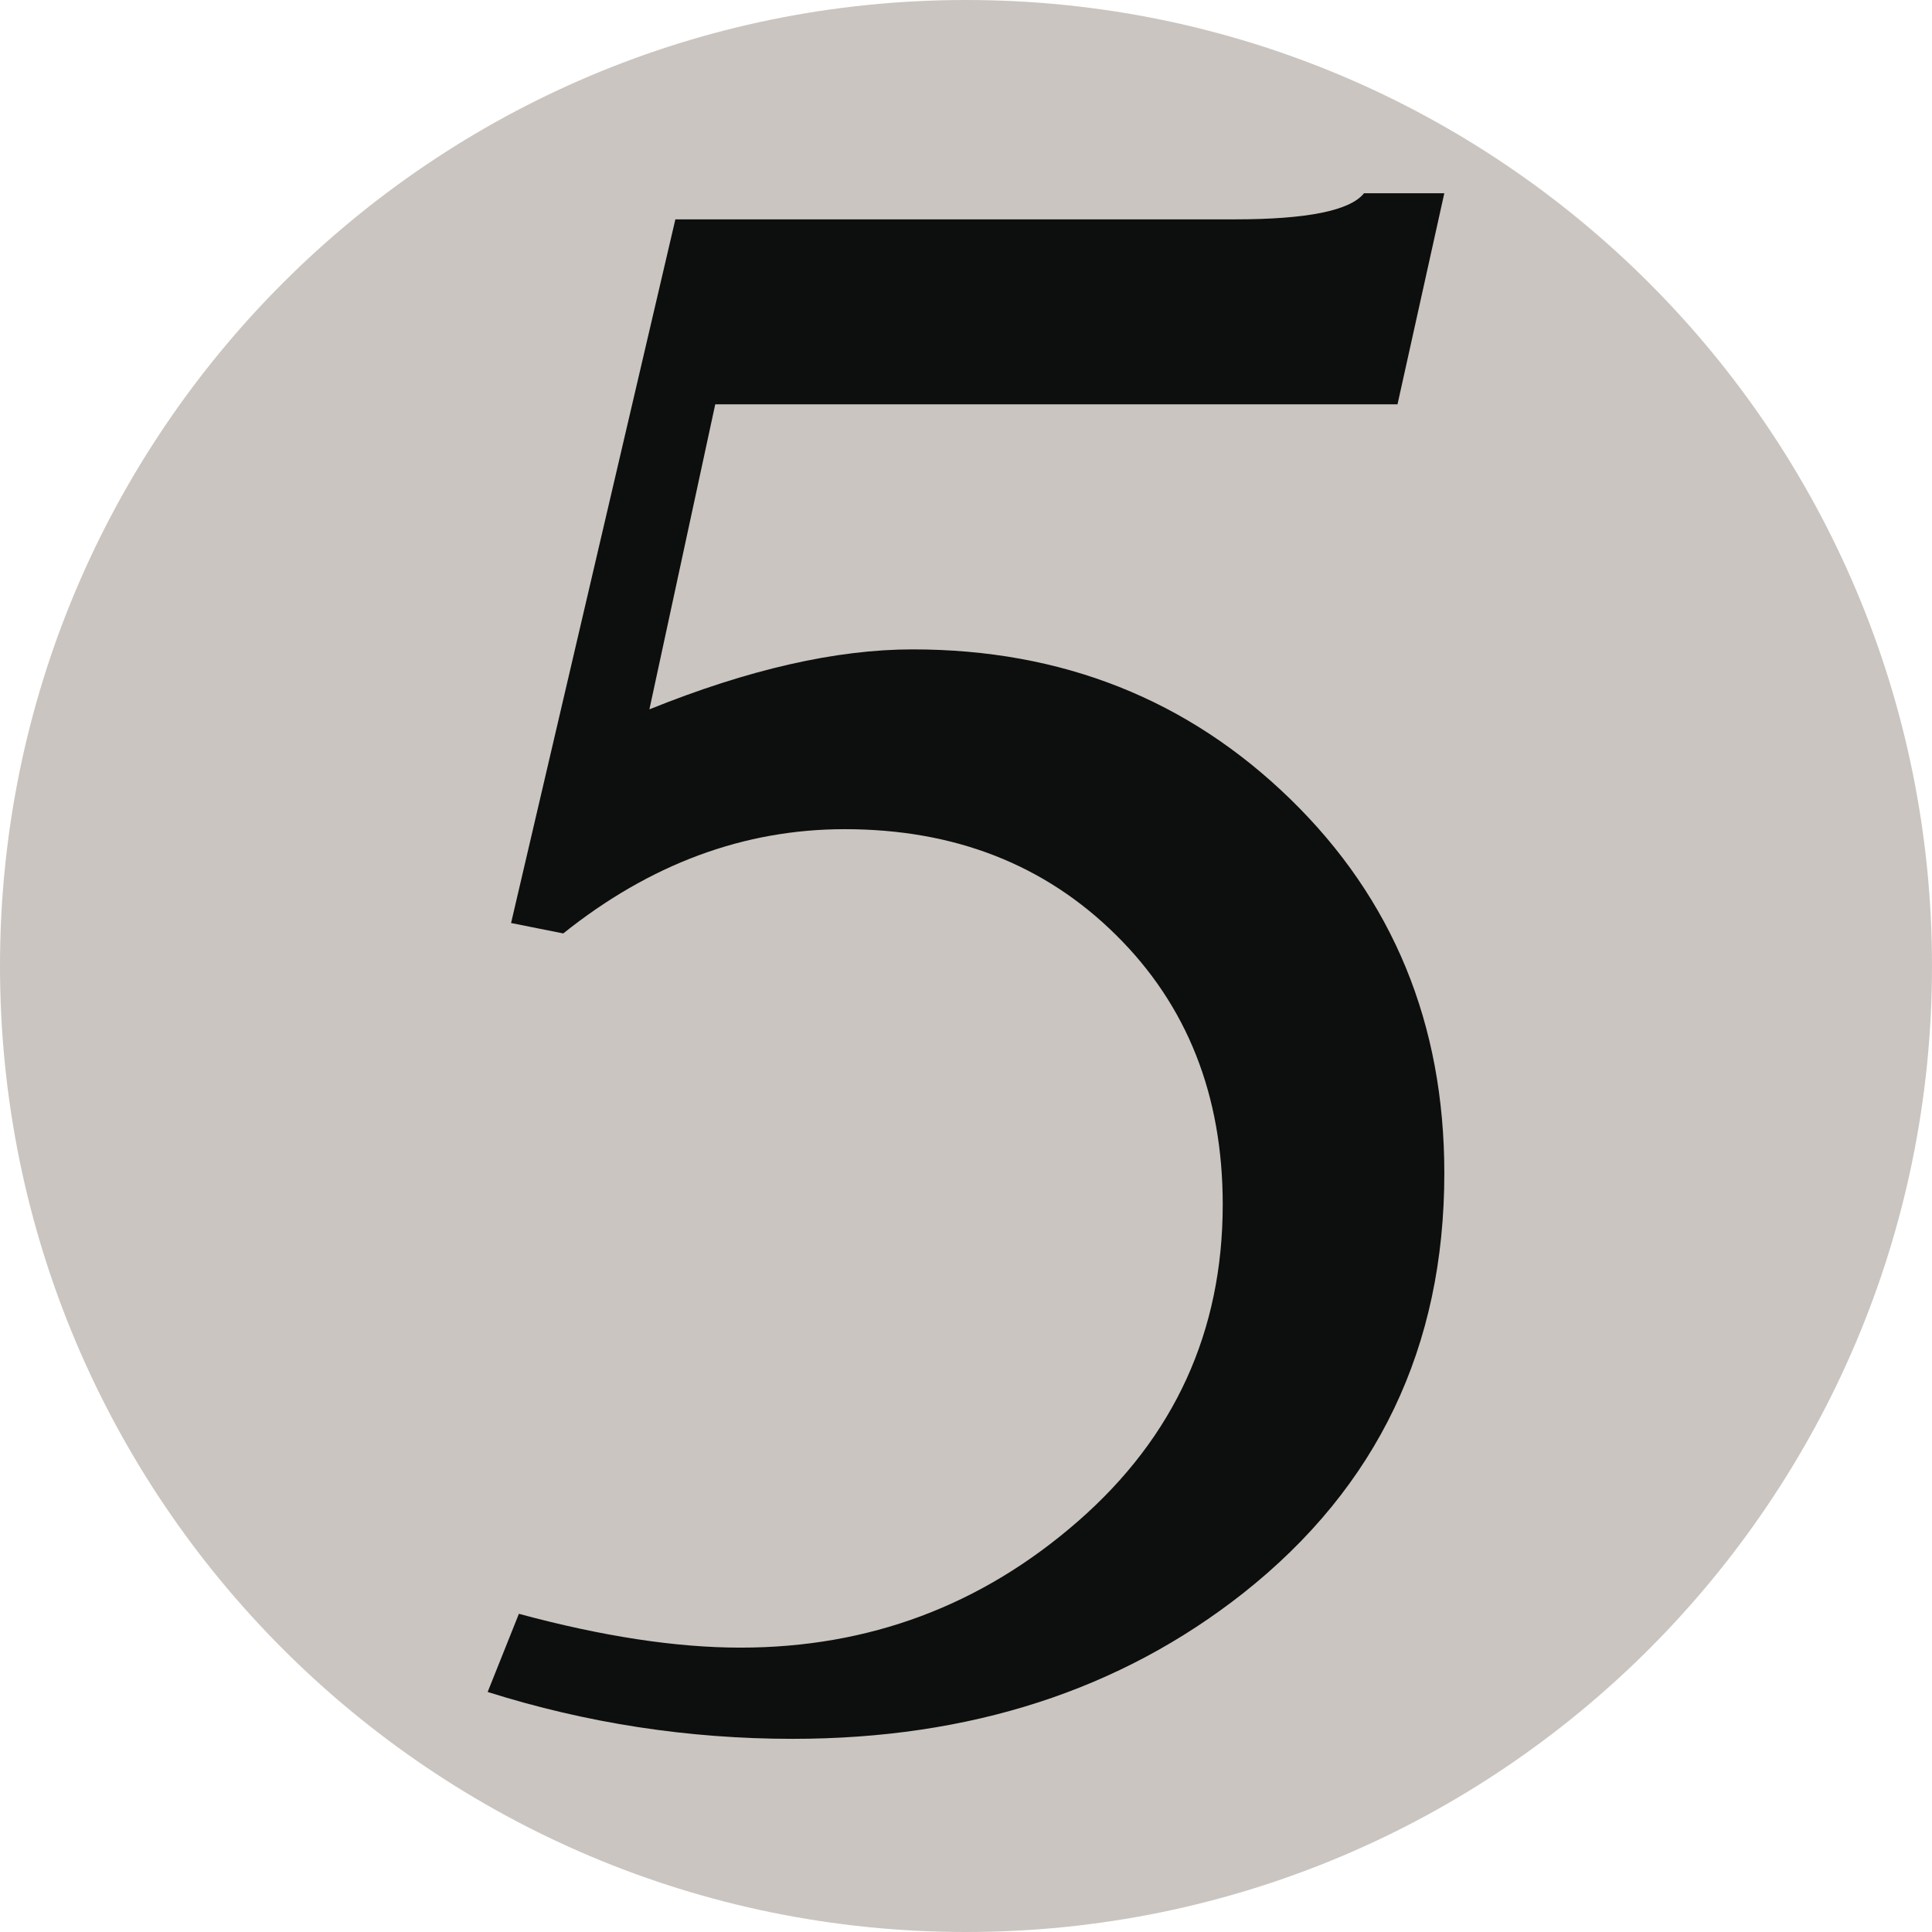
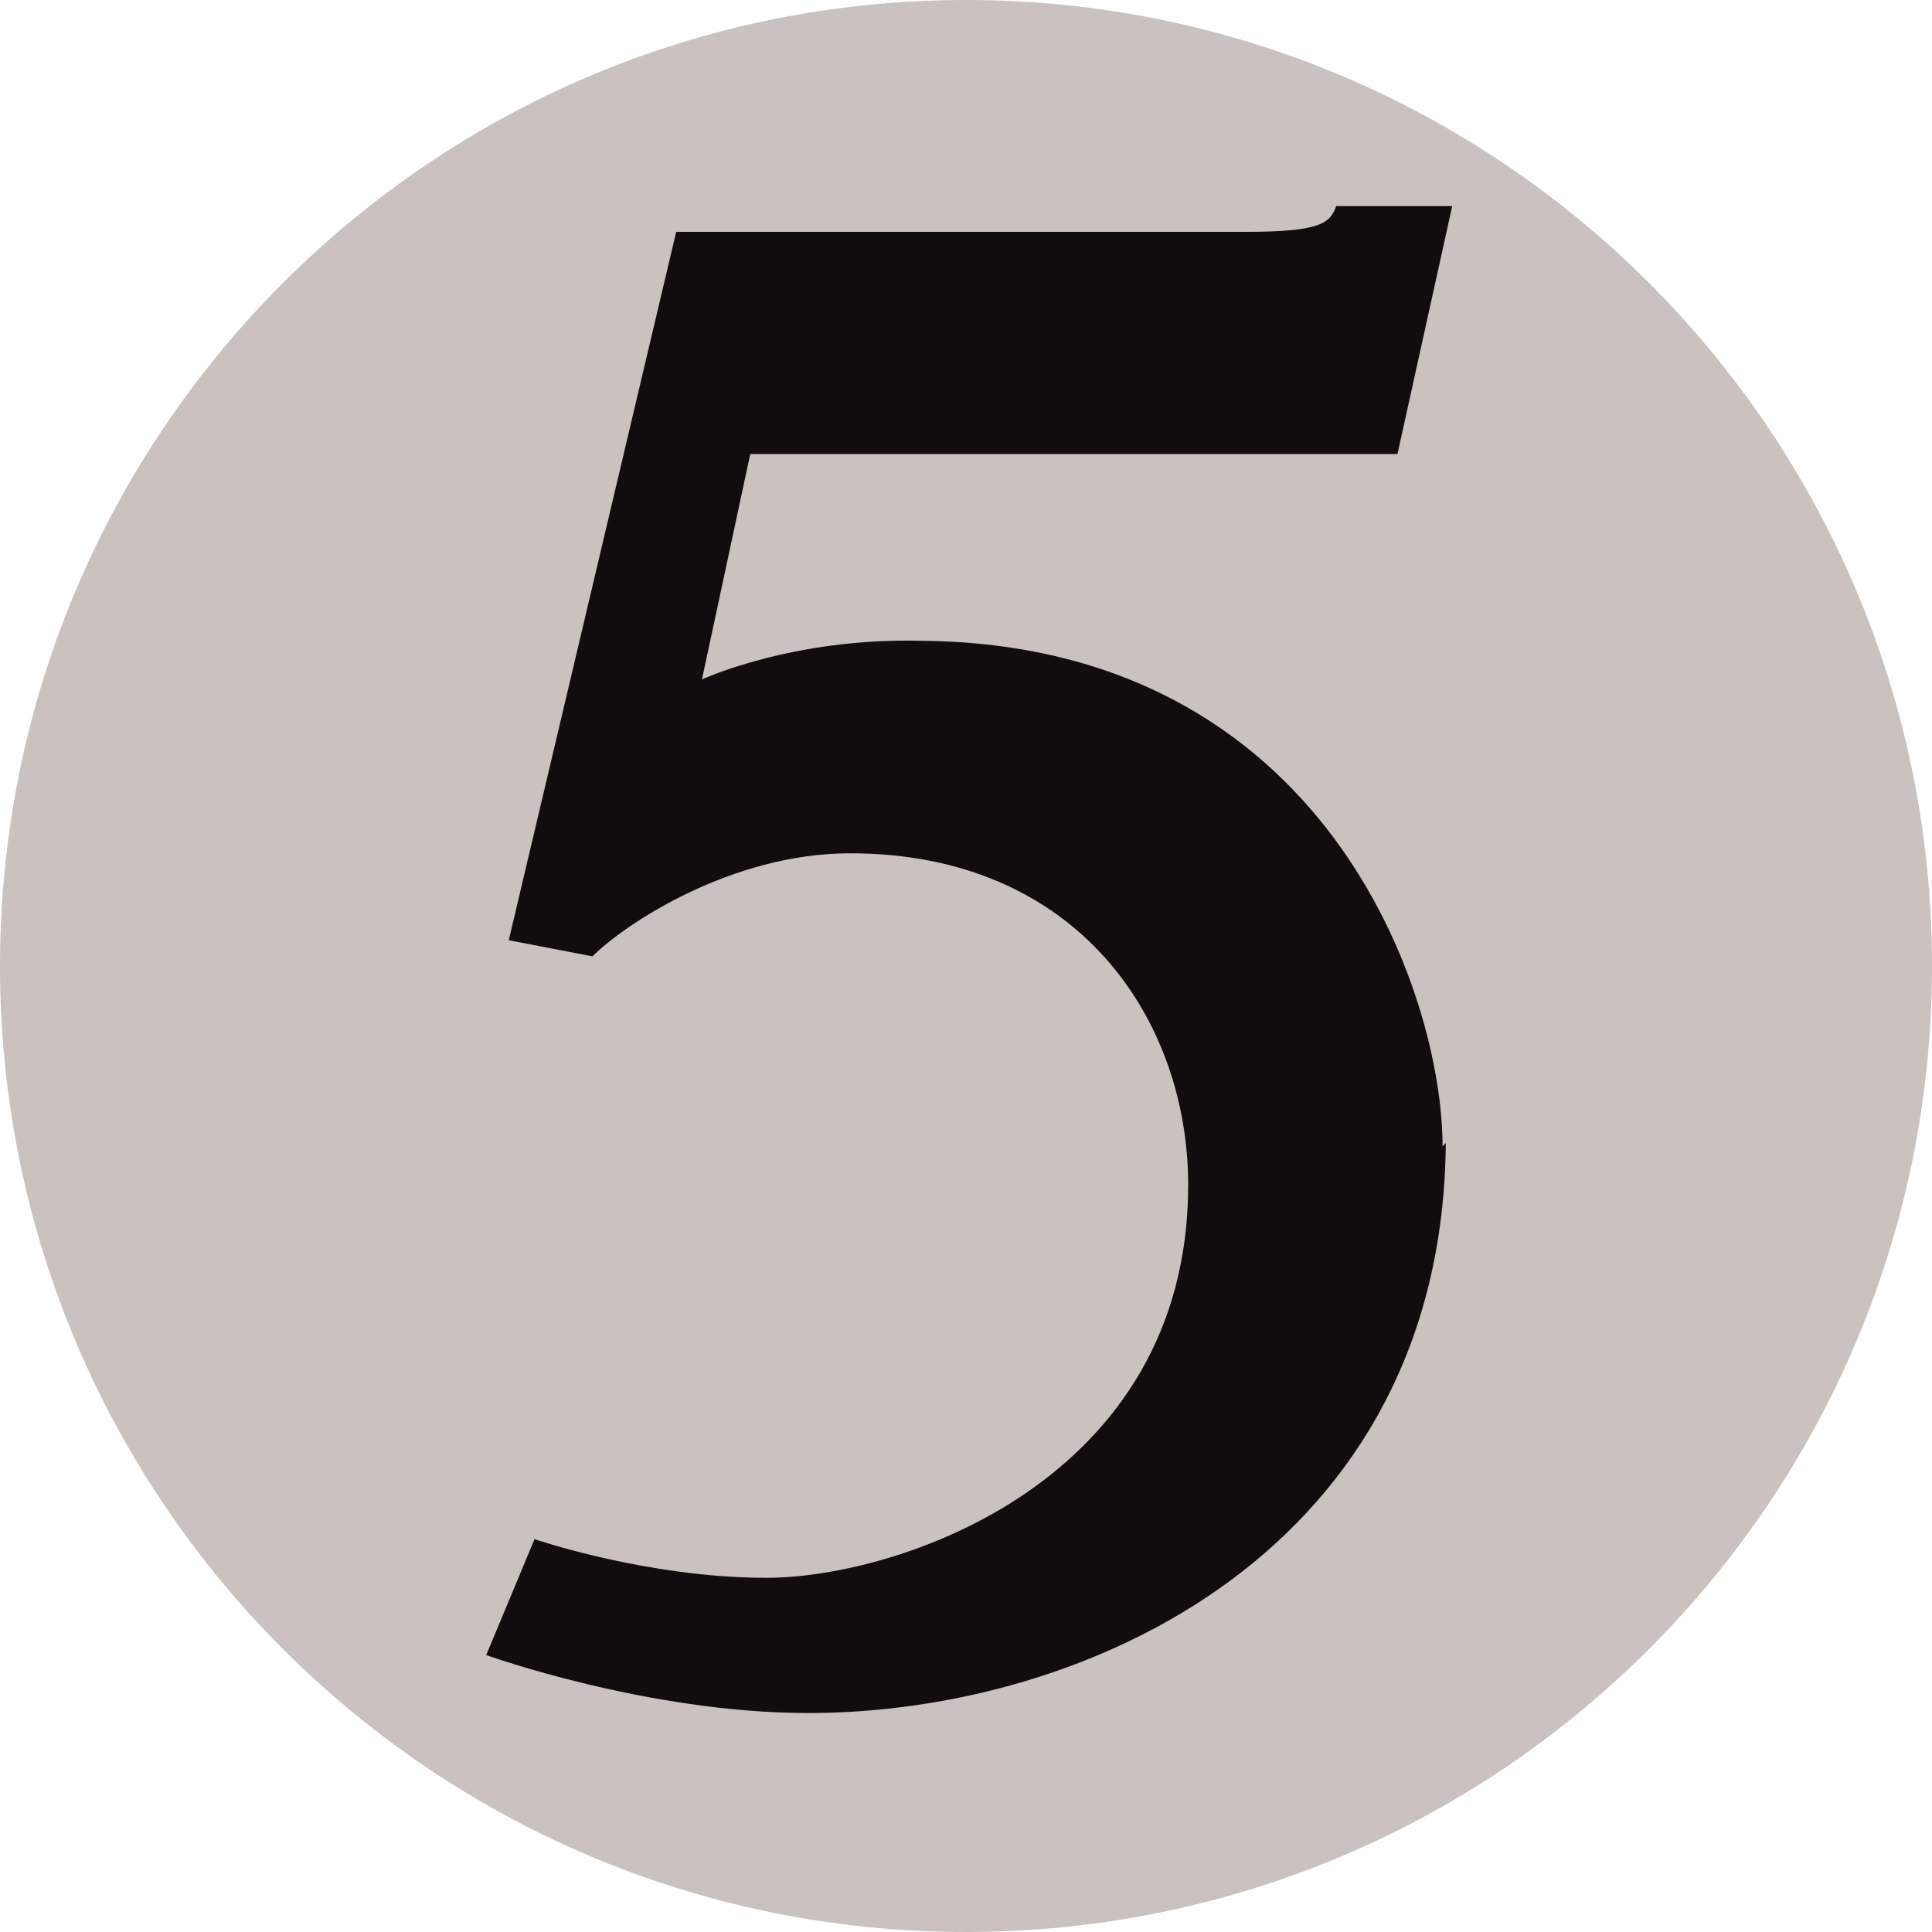
- <svg xmlns="http://www.w3.org/2000/svg" version="1.1" width="600" height="600">
-   <g transform="translate(-399.1484,149.6434)" id="layer1">
-     <g transform="matrix(6,0,0,6,2919.148,1110.369)" id="g33">
-       <circle cx="-370" cy="-160.002" r="50" id="circle35" style="fill:#cac5c0" />
-     </g>
-     <path d="m 608.891,-81.519 h 173.646 c 22.524,0 35.928,-2.7 40.218,-8.112 h 24.936 l -14.532,65.55 H 621.275 l -20.448,94.734 c 30.762,-12.42 58.008,-18.624 81.75,-18.624 46.374,0 85.5,15.522 117.354,46.548 31.83,31.026 47.766,69.732 47.766,116.142 0,53.976 -20.79,97.422 -62.364,130.332 -38.31,30.234 -84.972,45.318 -140.028,45.318 -32.37,0 -63.96,-4.848 -94.71,-14.556 l 9.702,-24.276 c 25.92,7.014 48.846,10.506 68.814,10.506 39.924,0 74.862,-13.08 104.838,-39.264 29.94,-26.148 44.928,-58.956 44.928,-98.352 0,-33.99 -11.064,-61.92 -33.198,-83.754 -22.134,-21.876 -50.19,-32.808 -84.198,-32.808 -31.278,0 -60.42,10.8 -87.408,32.376 l -16.206,-3.228 51.024,-218.532 z" id="path37" style="fill:#0d0f0f" />
-   </g>
+ <svg xmlns="http://www.w3.org/2000/svg" version="1" width="600" height="600">
+   <circle cx="300" cy="300" r="300" fill="#cbc2bf" />
+   <path d="M449 355C448 481 338 532 251 532 201 532 151 514 151 514l15-36c0 0 35 12 72 12 41 0 131-30 131-122 0-51-34-103-105-103-37 0-70 22-80 32l-26-5 52-220 177 0c24 0 26-3 28-8l36 0-17 77-201 0-15 70c0 0 28-13 68-12 126 1 162 110 162 157z" fill="#130c0e" />
</svg>
